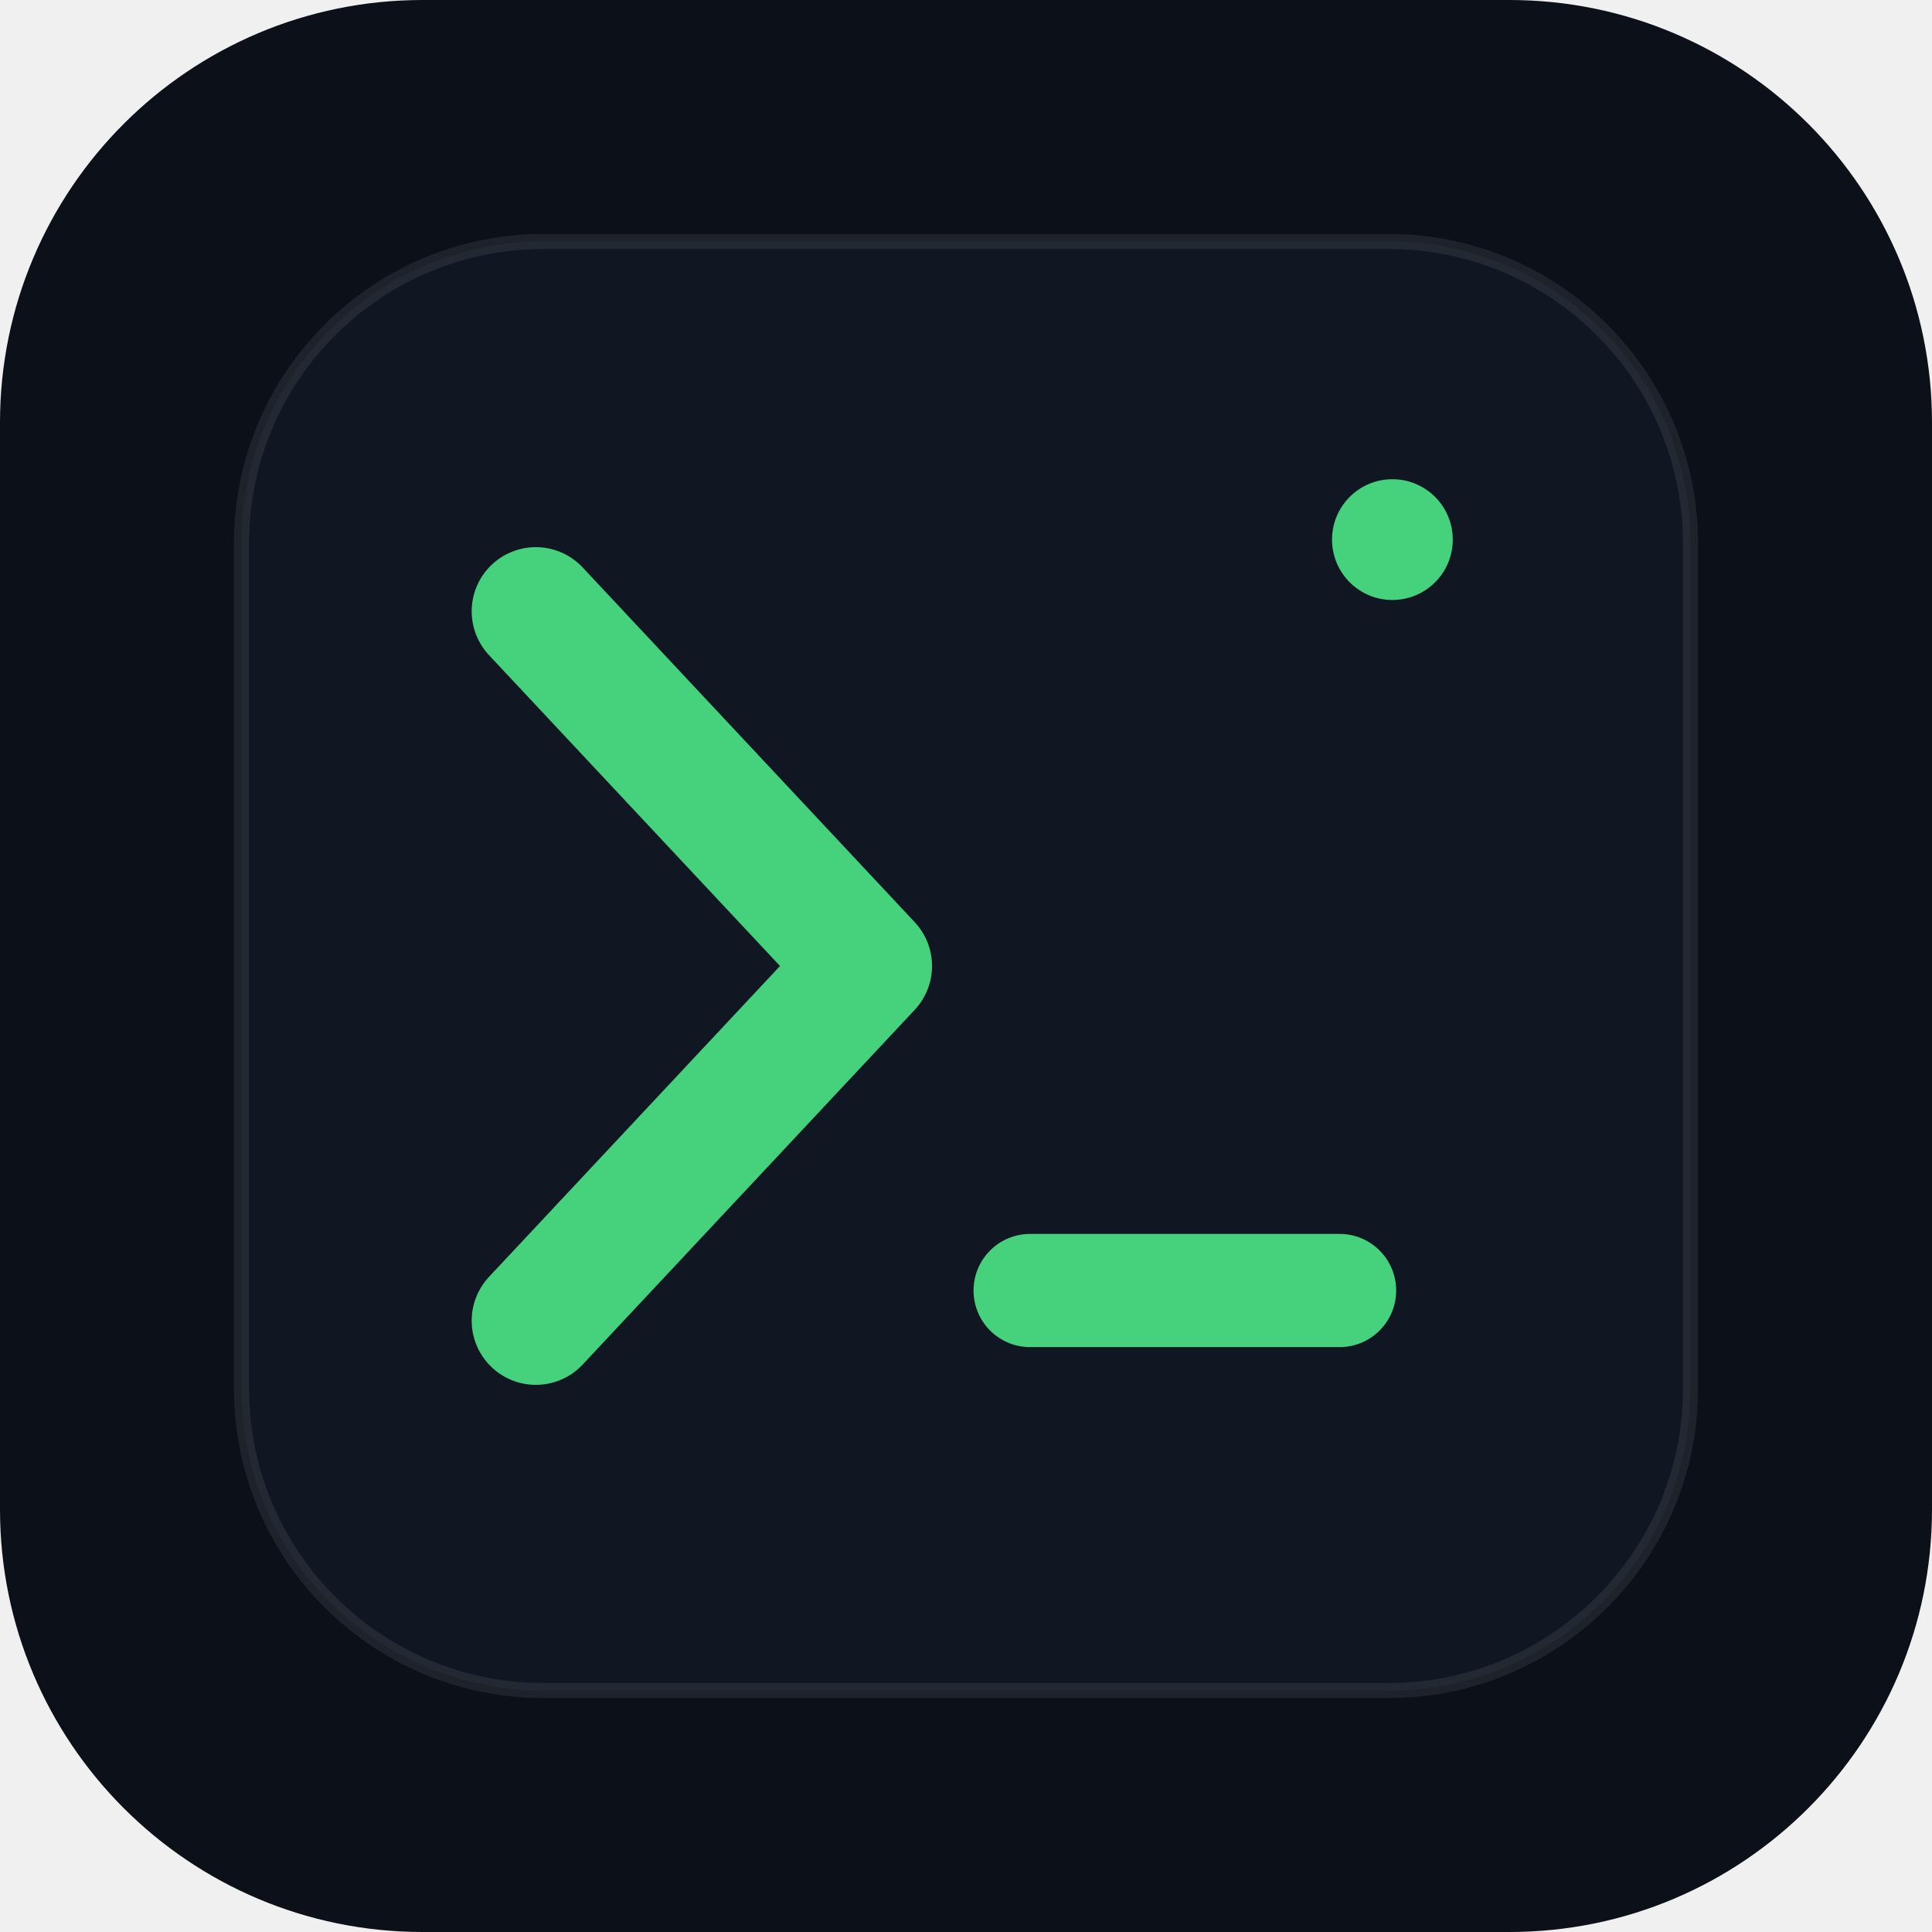
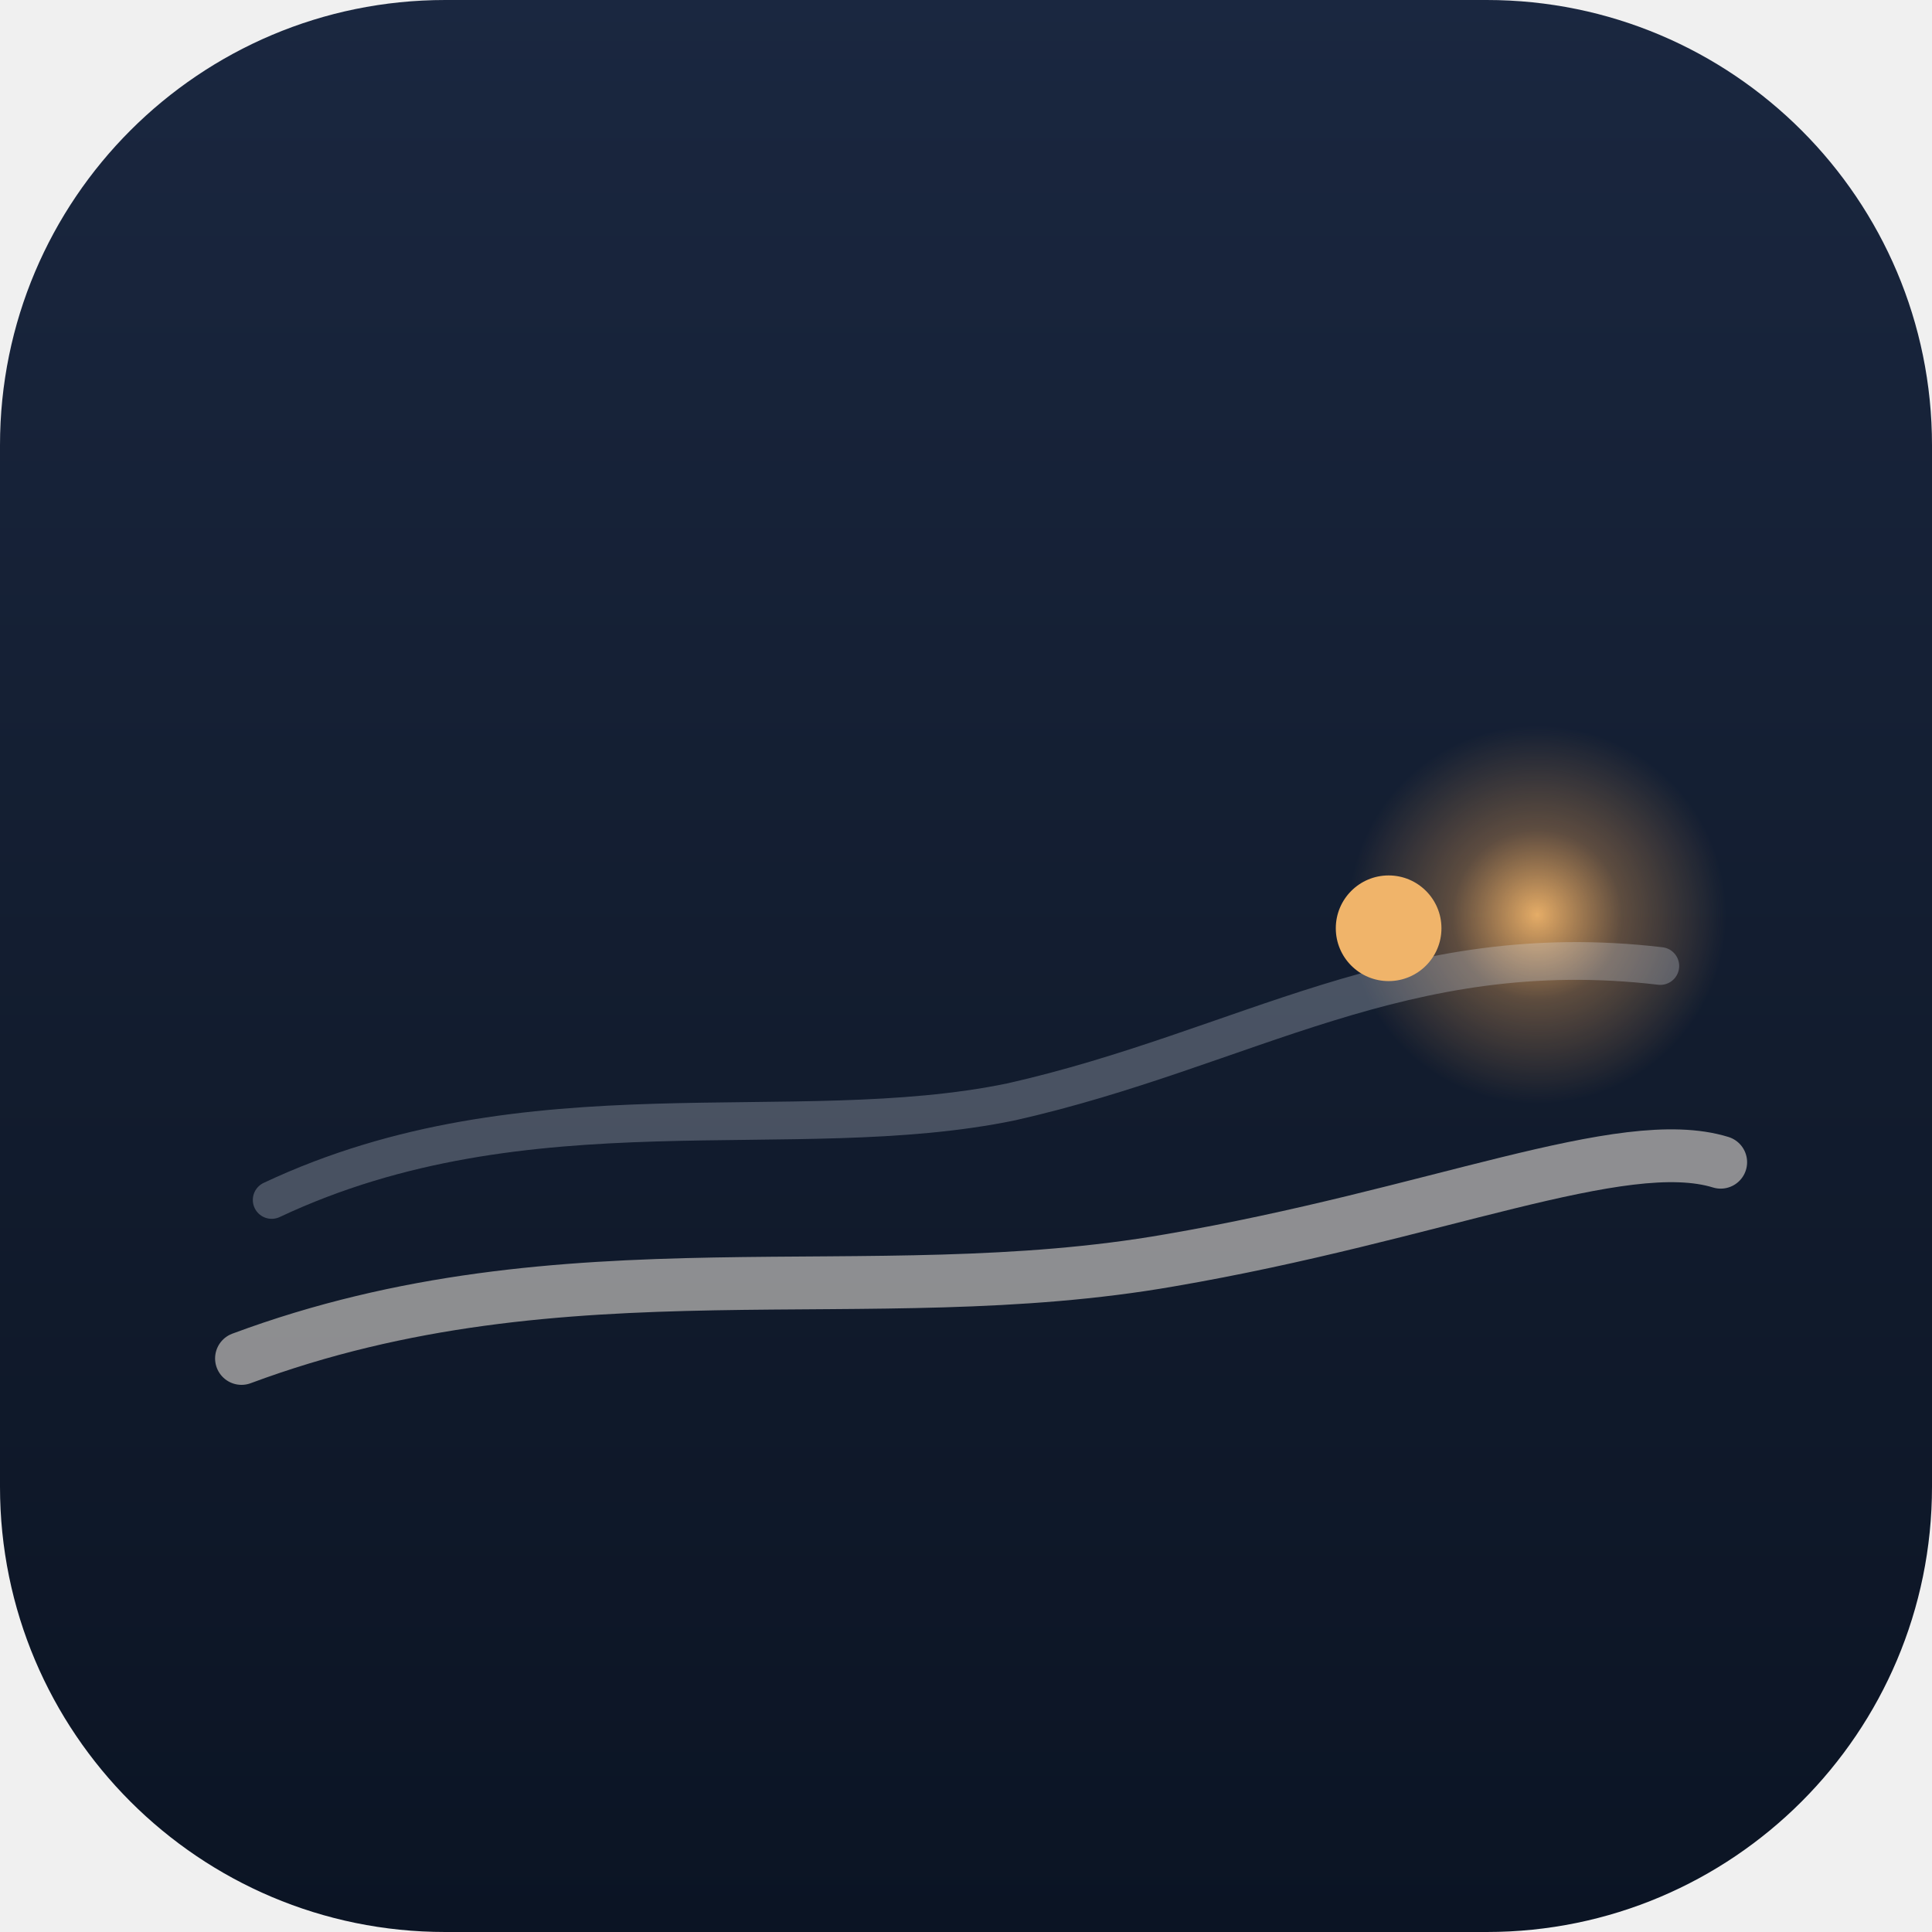
<svg xmlns="http://www.w3.org/2000/svg" width="512" height="512" viewBox="0 0 512 512" role="img" aria-labelledby="title desc">
-   <rect width="512" height="512" rx="112" fill="#0B1019" />
-   <rect x="64" y="64" width="384" height="384" rx="80" fill="#101722" stroke="#FFFFFF" stroke-opacity="0.08" stroke-width="4" />
-   <path d="M142 162 L230 256 L142 350" fill="none" stroke="#46D17D" stroke-width="34" stroke-linecap="round" stroke-linejoin="round" />
-   <rect x="258" y="327" width="112" height="30" rx="15" fill="#46D17D" />
-   <circle cx="369" cy="143" r="16" fill="#46D17D" />
+   <defs>
+     <linearGradient id="sky" x1="0" y1="0" x2="0" y2="1">
+       <stop offset="0%" stop-color="#1A2740" />
+       <stop offset="55%" stop-color="#121C2E" />
+       <stop offset="100%" stop-color="#0B1424" />
+     </linearGradient>
+     <radialGradient id="glow" cx="72%" cy="48%" r="28%">
+       <stop offset="0%" stop-color="#F0B46A" stop-opacity="0.95" />
+       <stop offset="45%" stop-color="#E8A35A" stop-opacity="0.35" />
+       <stop offset="100%" stop-color="#E8A35A" stop-opacity="0" />
+     </radialGradient>
+   </defs>
+   <rect width="512" height="512" rx="118" fill="url(#sky)" />
+   <circle cx="368" cy="246" r="90" fill="url(#glow)" />
+   <path d="M72 318 C140 286, 210 304, 268 292 C330 278, 372 248, 440 256" fill="none" stroke="#D7DEE8" stroke-opacity="0.28" stroke-width="10" stroke-linecap="round" />
+   <path d="M64 360 C150 328, 230 348, 310 334 C380 322, 430 300, 456 308" fill="none" stroke="#F4EDE3" stroke-opacity="0.55" stroke-width="14" stroke-linecap="round" />
+   <circle cx="368" cy="246" r="14" fill="#F0B46A" />
</svg>
